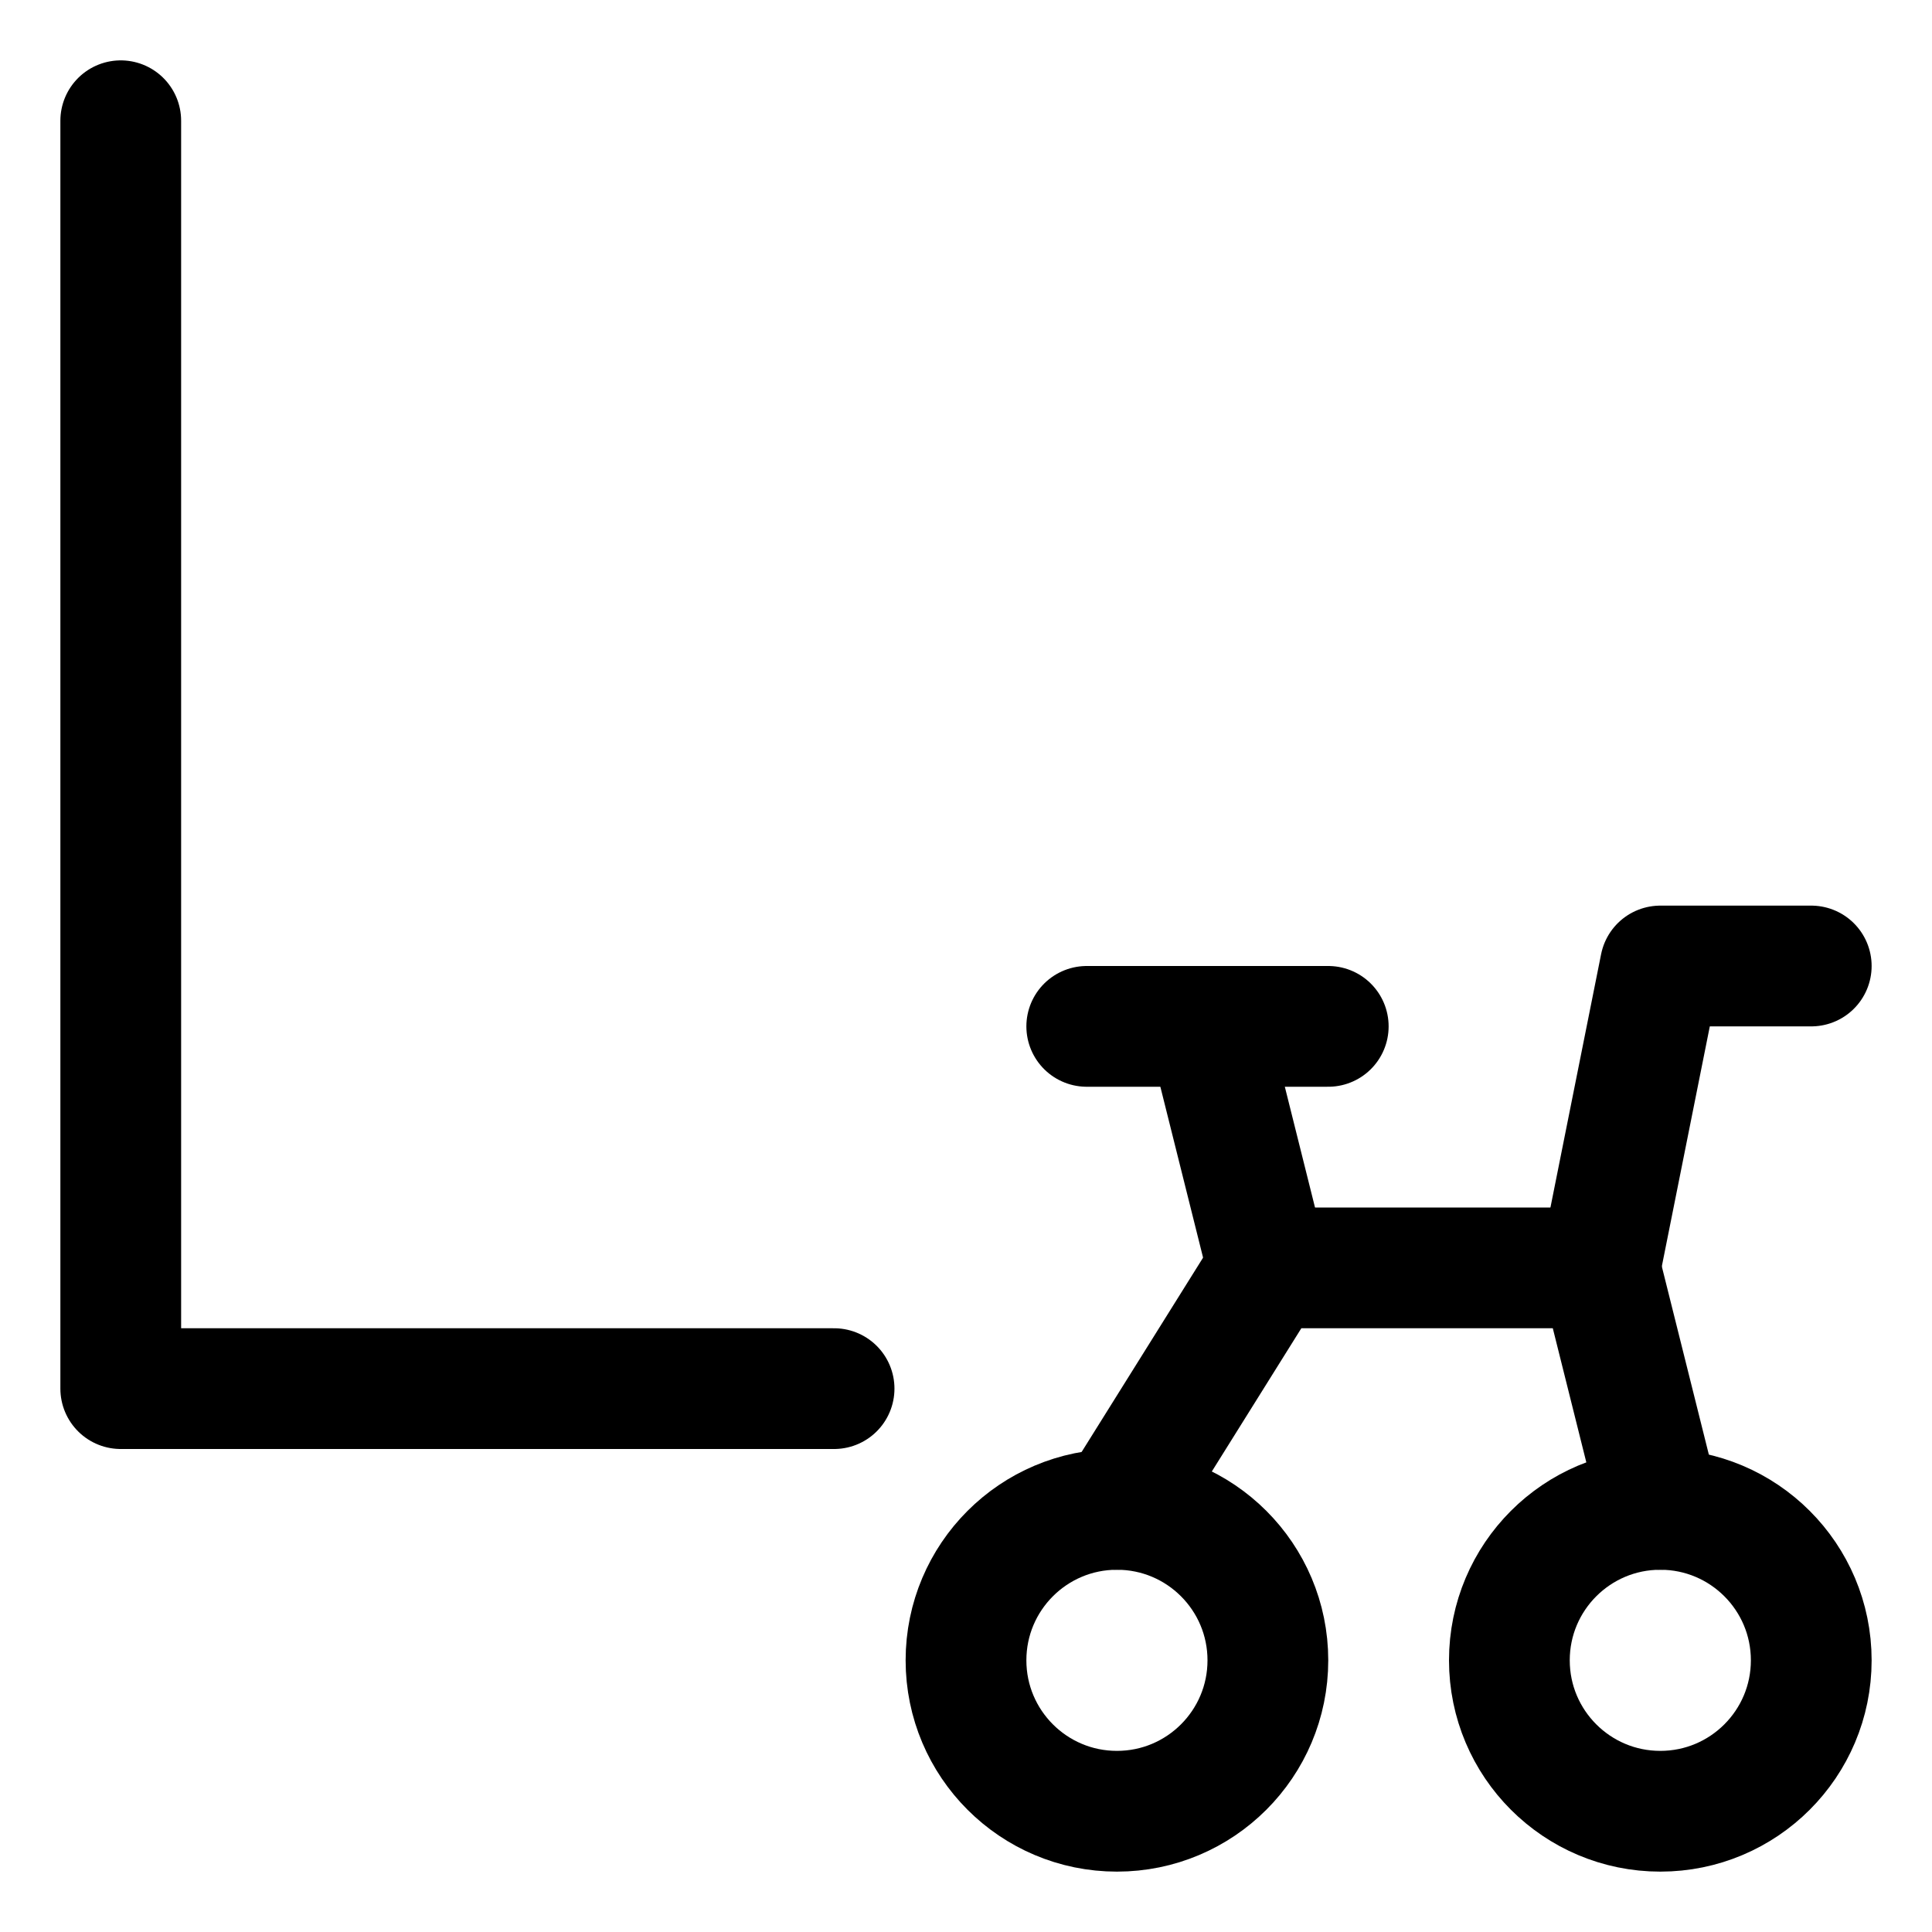
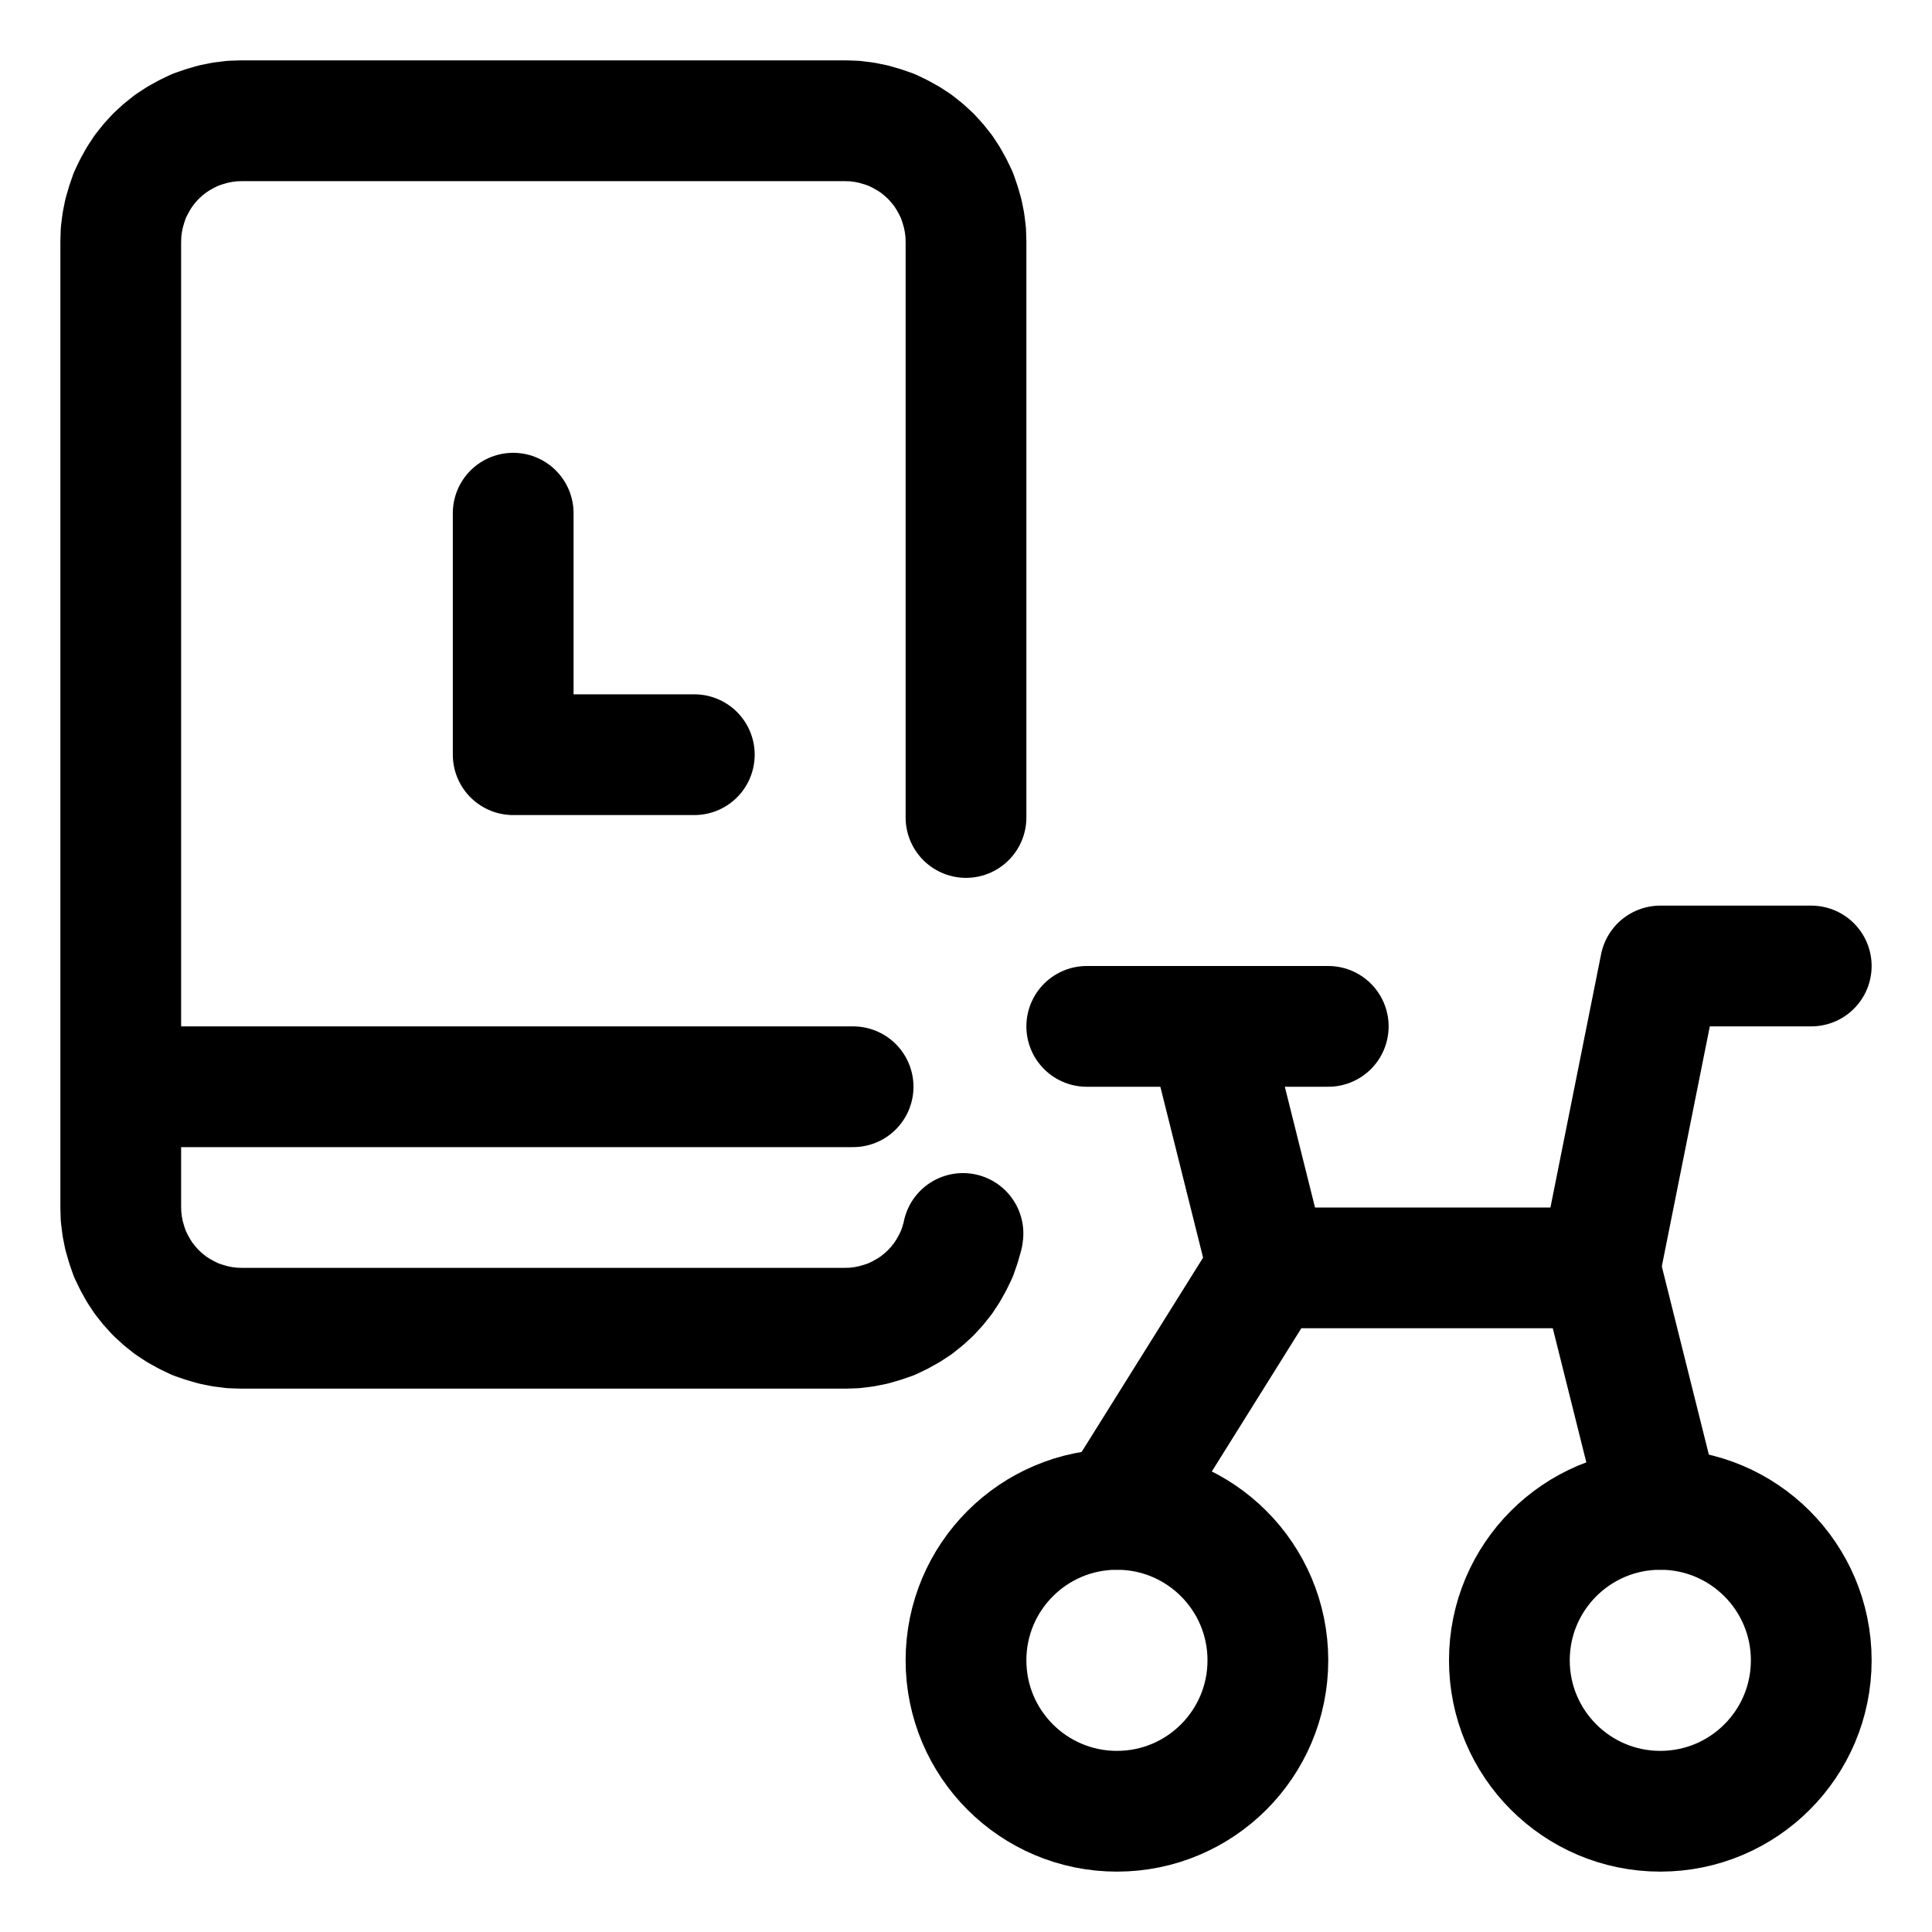
<svg xmlns="http://www.w3.org/2000/svg" width="64" height="64" viewBox="0 0 64 64">
  <g id="main-icon-clipped" stroke="#000000" stroke-width="4" fill="none" stroke-linecap="round" stroke-linejoin="round">
-     <path d="M4.00,4.00L4.00,46.00 M4.00,46.00L27.63,46.00 M4.00,4.00L4.00,46.00 M4.00,46.00L27.63,46.00" />
+     <path d="M8.00,4.00L28.00,4.00 M28.00,4.00L28.31,4.01 M28.31,4.01L28.63,4.05 M28.63,4.05L28.93,4.11 M28.93,4.11L29.24,4.20 M29.24,4.20L29.53,4.30 M29.53,4.30L29.82,4.44 M29.82,4.44L30.09,4.59 M30.09,4.59L30.35,4.76 M30.35,4.76L30.60,4.96 M30.60,4.96L30.83,5.17 M30.83,5.17L31.04,5.40 M31.04,5.40L31.24,5.65 M31.24,5.65L31.41,5.91 M31.41,5.91L31.56,6.18 M31.56,6.18L31.70,6.47 M31.70,6.47L31.80,6.76 M31.80,6.76L31.89,7.07 M31.89,7.07L31.95,7.37 M31.95,7.37L31.99,7.69 M31.99,7.69L32.00,8.00 M32.00,8.00L32.00,27.08 M31.90,40.86L31.89,40.93 M31.89,40.93L31.80,41.24 M31.80,41.24L31.70,41.53 M31.70,41.53L31.56,41.82 M31.56,41.82L31.41,42.09 M31.41,42.09L31.24,42.35 M31.24,42.35L31.04,42.60 M31.04,42.60L30.83,42.83 M30.83,42.83L30.60,43.04 M30.60,43.04L30.35,43.24 M30.35,43.24L30.09,43.41 M30.09,43.41L29.82,43.56 M29.82,43.56L29.53,43.70 M29.53,43.70L29.24,43.80 M29.24,43.80L28.93,43.89 M28.93,43.89L28.63,43.95 M28.63,43.95L28.31,43.99 M28.31,43.99L28.00,44.00 M28.00,44.00L8.00,44.00 M8.00,44.00L7.69,43.99 M7.69,43.99L7.37,43.95 M7.37,43.95L7.07,43.89 M7.07,43.89L6.76,43.80 M6.76,43.80L6.47,43.70 M6.47,43.70L6.18,43.56 M6.18,43.56L5.91,43.41 M5.91,43.41L5.65,43.24 M5.65,43.24L5.40,43.04 M5.40,43.04L5.17,42.83 M5.17,42.83L4.96,42.60 M4.96,42.60L4.76,42.35 M4.76,42.35L4.59,42.09 M4.59,42.09L4.44,41.82 M4.44,41.82L4.30,41.53 M4.30,41.53L4.20,41.24 M4.20,41.24L4.11,40.93 M4.11,40.93L4.05,40.63 M4.05,40.63L4.01,40.31 M4.01,40.31L4.00,40.00 M4.00,40.00L4.00,8.00 M4.00,8.00L4.01,7.69 M4.01,7.69L4.05,7.37 M4.05,7.37L4.11,7.07 M4.11,7.07L4.20,6.76 M4.20,6.76L4.30,6.47 M4.30,6.47L4.44,6.18 M4.44,6.18L4.59,5.91 M4.59,5.91L4.76,5.65 M4.76,5.65L4.96,5.40 M4.96,5.40L5.17,5.17 M5.17,5.17L5.40,4.96 M5.40,4.96L5.65,4.76 M5.65,4.76L5.91,4.59 M5.91,4.59L6.18,4.44 M6.18,4.44L6.47,4.30 M6.47,4.30L6.76,4.20 M6.76,4.20L7.07,4.11 M7.07,4.11L7.37,4.05 M7.37,4.05L7.69,4.01 M7.69,4.01L8.00,4.00 M4.00,36.00L28.26,36.00 M17.00,17.00L17.00,25.00 M17.00,25.00L23.00,25.00 M8.00,4.00L28.00,4.00 M28.00,4.00L28.31,4.01 M28.31,4.01L28.63,4.05 M28.63,4.05L28.93,4.11 M28.93,4.11L29.24,4.20 M29.24,4.20L29.53,4.30 M29.53,4.30L29.82,4.44 M29.82,4.44L30.09,4.59 M30.09,4.59L30.35,4.76 M30.35,4.76L30.60,4.96 M30.60,4.96L30.83,5.17 M30.83,5.17L31.04,5.40 M31.04,5.40L31.24,5.65 M31.24,5.65L31.41,5.91 M31.41,5.91L31.56,6.18 M31.56,6.18L31.70,6.47 M31.70,6.47L31.80,6.76 M31.80,6.76L31.89,7.07 M31.89,7.07L31.95,7.37 M31.95,7.37L31.99,7.69 M31.99,7.69L32.00,8.00 M32.00,8.00L32.00,27.08 M31.90,40.86L31.89,40.93 M31.89,40.93L31.80,41.24 M31.80,41.24L31.70,41.53 M31.70,41.53L31.56,41.82 M31.56,41.82L31.41,42.09 M31.41,42.09L31.24,42.35 M31.24,42.35L31.04,42.60 M31.04,42.60L30.83,42.83 M30.83,42.83L30.60,43.04 M30.60,43.04L30.35,43.24 M30.35,43.24L30.09,43.41 M30.09,43.41L29.82,43.56 M29.82,43.56L29.53,43.70 M29.53,43.70L29.24,43.80 M29.24,43.80L28.93,43.89 M28.93,43.89L28.63,43.95 M28.63,43.95L28.31,43.99 M28.31,43.99L28.00,44.00 M28.00,44.00L8.00,44.00 M8.00,44.00L7.69,43.99 M7.69,43.99L7.37,43.95 M7.37,43.95L7.07,43.89 M7.07,43.89L6.76,43.80 M6.76,43.80L6.47,43.70 M6.47,43.70L6.18,43.56 M6.18,43.56L5.91,43.41 M5.91,43.41L5.65,43.24 M5.65,43.24L5.40,43.04 M5.40,43.04L5.17,42.83 M5.17,42.83L4.96,42.60 M4.96,42.60L4.76,42.35 M4.76,42.35L4.59,42.09 M4.59,42.09L4.44,41.82 M4.44,41.82L4.30,41.53 M4.30,41.53L4.20,41.24 M4.20,41.24L4.11,40.93 M4.11,40.93L4.05,40.63 M4.05,40.63L4.01,40.31 M4.01,40.31L4.00,40.00 M4.00,40.00L4.00,8.00 M4.00,8.00L4.01,7.69 M4.01,7.69L4.05,7.37 M4.05,7.37L4.11,7.07 M4.11,7.07L4.20,6.76 M4.20,6.76L4.30,6.47 M4.30,6.47L4.44,6.18 M4.44,6.18L4.59,5.91 M4.59,5.91L4.76,5.65 M4.76,5.65L4.96,5.40 M4.96,5.40L5.17,5.17 M5.17,5.17L5.40,4.96 M5.40,4.96L5.65,4.76 M5.65,4.76L5.91,4.59 M5.91,4.59L6.18,4.44 M6.18,4.44L6.47,4.30 M6.47,4.30L6.76,4.20 M6.76,4.20L7.07,4.11 M7.07,4.11L7.37,4.05 M7.37,4.05L7.69,4.01 M7.69,4.01L8.00,4.00 M4.00,36.00L28.26,36.00 M17.00,17.00L17.00,25.00 M17.00,25.00L23.00,25.00" />
  </g>
  <g fill="none" stroke="currentColor" stroke-width="4.0" stroke-linecap="round" stroke-linejoin="round" id="state-icon" transform="translate(30 30) scale(1)">
    <path id="sub-source-rear" d="M2 25A5 5 0 0 1 12 25A5 5 0 0 1 2 25Z" />
    <path id="sub-source-front" d="M20 25A5 5 0 0 1 30 25A5 5 0 0 1 20 25Z" />
    <path id="sub-source-frame" d="M7 20L12 12L23 12L25 20" />
    <path id="sub-source-seat-post" d="M12 12L10 4" />
    <path id="sub-source-seat" d="M6 4L14 4" />
    <path id="sub-source-handle" d="M23 12L25 2L30 2" />
  </g>
</svg>
